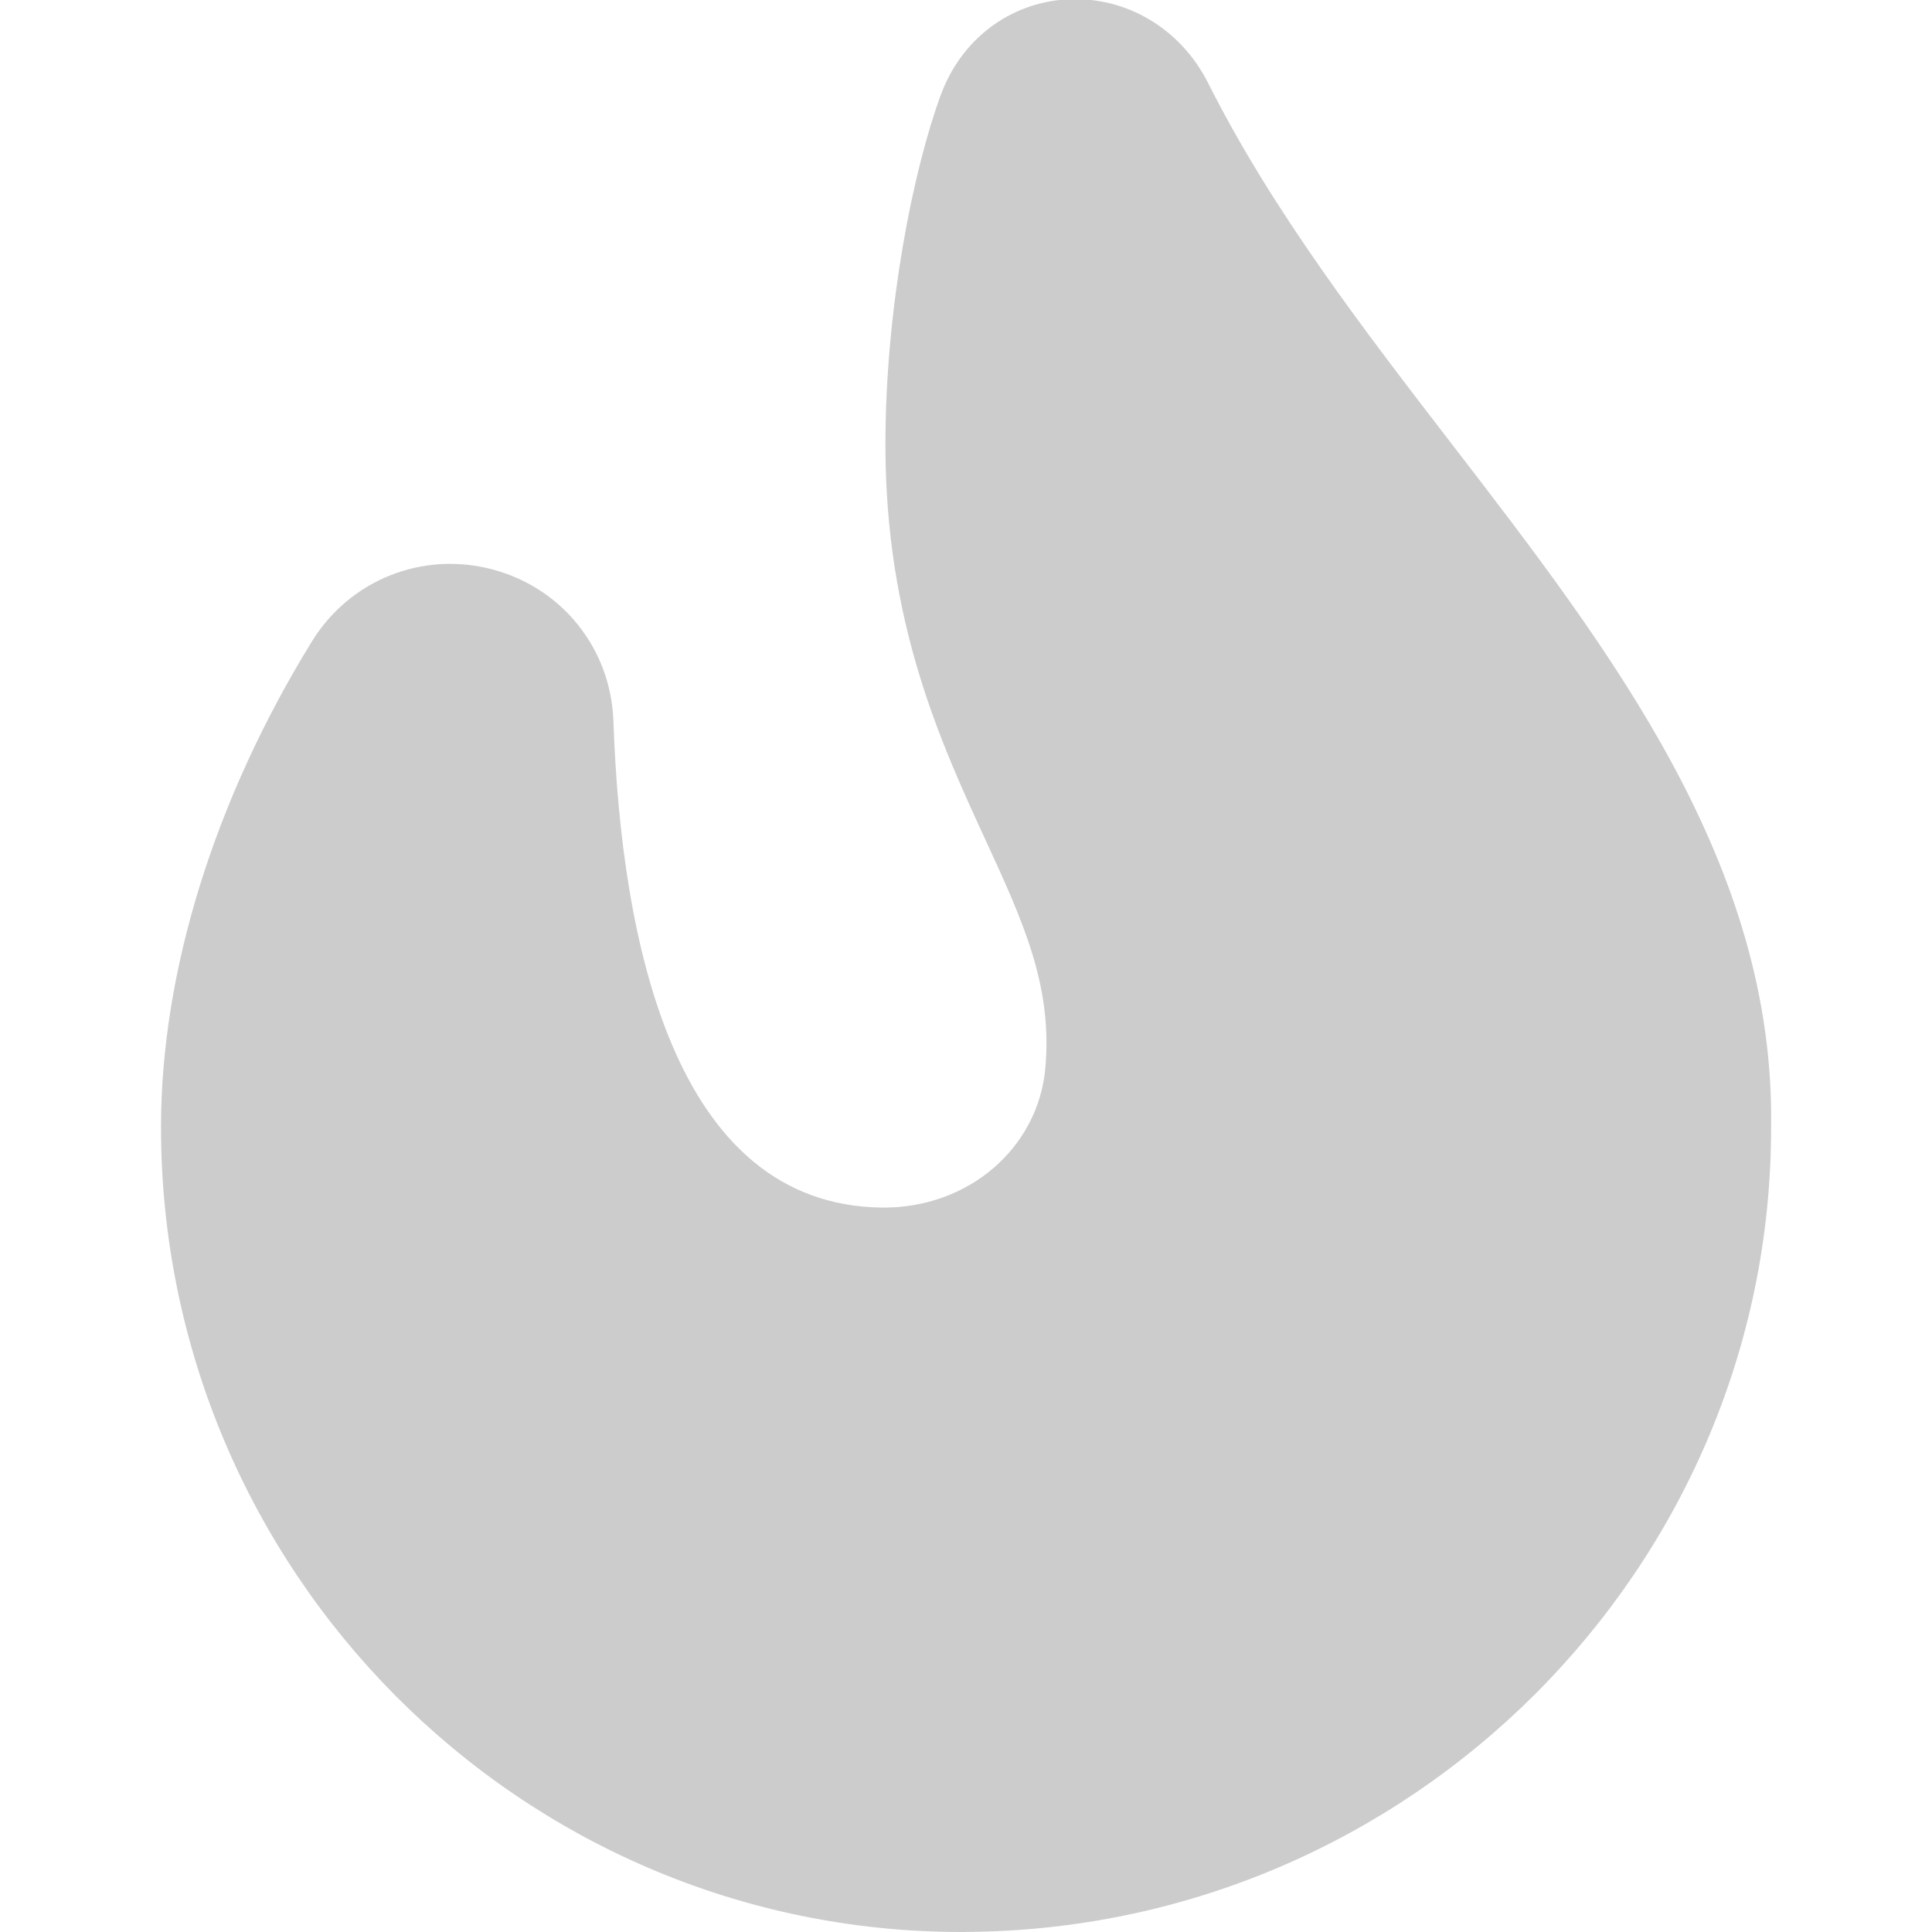
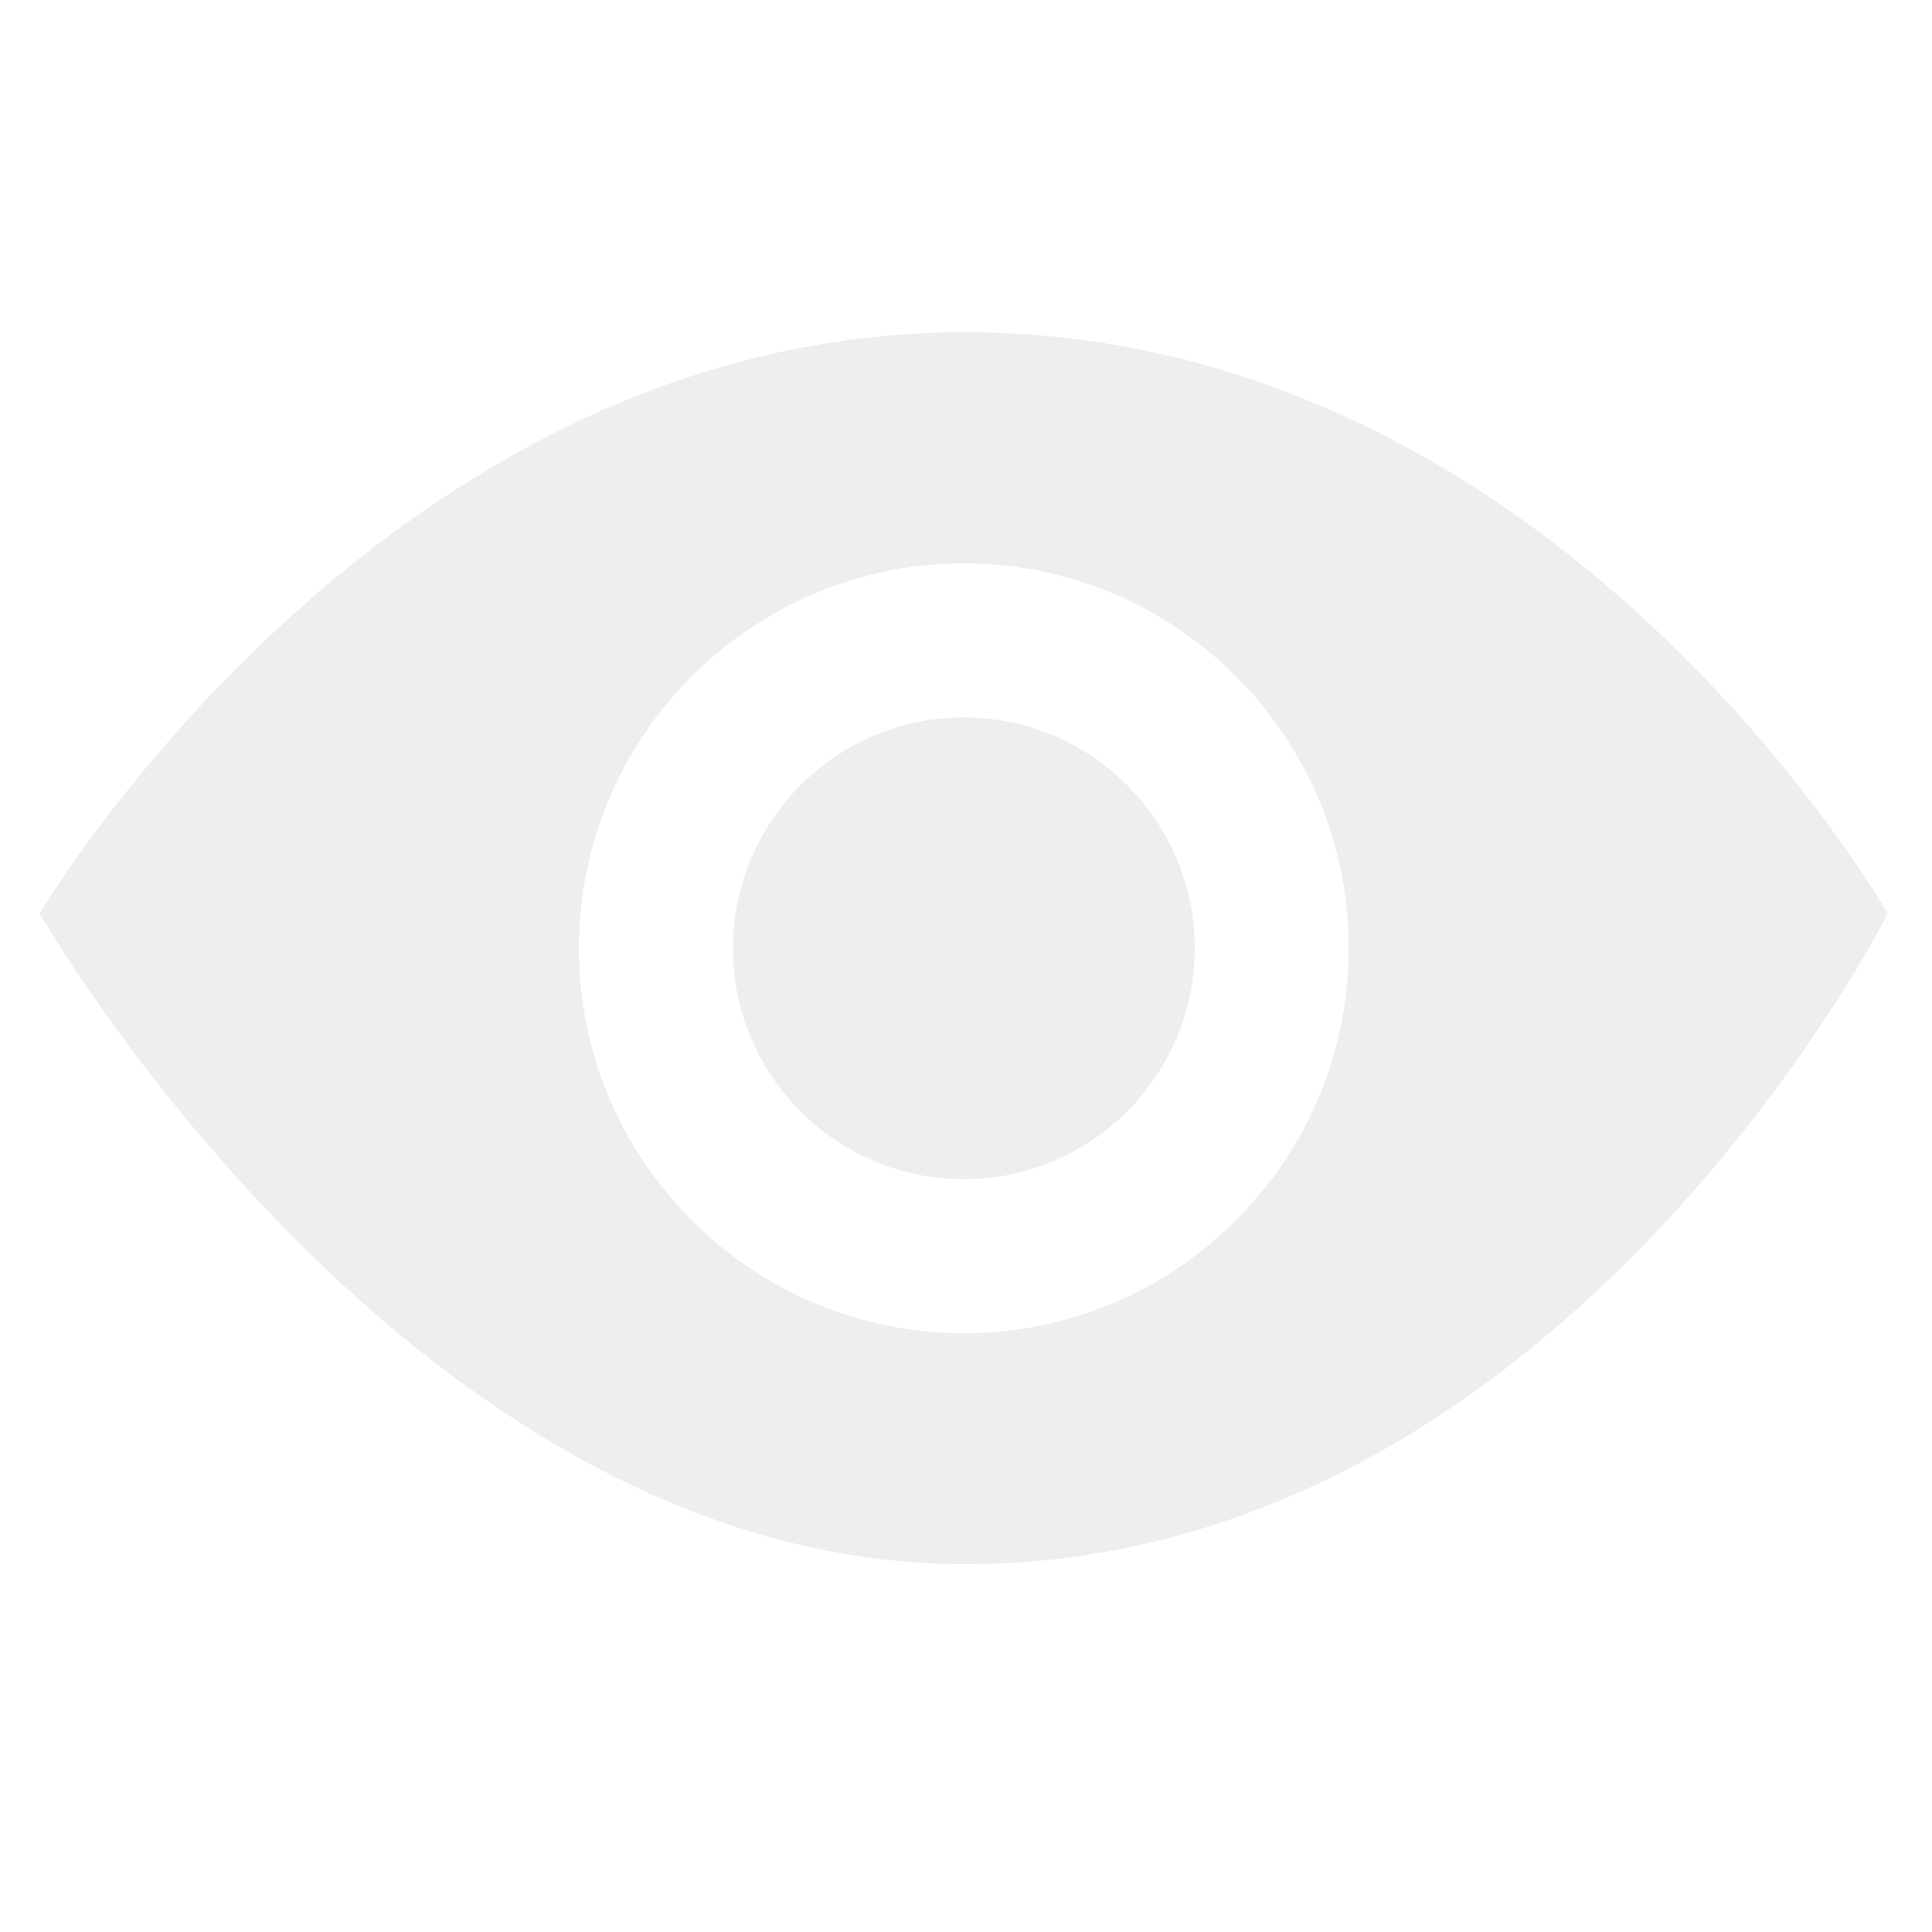
- <svg xmlns="http://www.w3.org/2000/svg" id="Layer_1" data-name="Layer 1" viewBox="0 0 24 24" width="512" height="512" version="1.1">
-   <defs id="defs829" />
-   <path d="M12,24h-.057c-5.482,0-9.943-4.486-9.943-10,0-1.929,.666-4.07,1.874-6.031,.471-.765,1.373-1.126,2.241-.896,.869,.229,1.474,.987,1.505,1.885,.096,2.74,.753,6.014,3.338,6.043,1.081,.009,1.937-.747,2.027-1.727,.094-1.026-.277-1.83-.746-2.847-.552-1.2-1.24-2.692-1.24-4.901,0-1.707,.345-3.412,.687-4.345C11.941,.488,12.542,.033,13.256-.008c.739-.04,1.414,.367,1.753,1.042,.802,1.595,1.938,3.069,3.036,4.495,1.972,2.562,4.011,5.211,3.956,8.487,0,5.464-4.483,9.95-9.994,9.983h-.006Z" id="path824" style="fill:#cccccc;fill-opacity:1" />
+ <svg xmlns="http://www.w3.org/2000/svg" xmlns:xlink="http://www.w3.org/1999/xlink" width="32" height="32" viewBox="0 0 8.467 8.467" version="1.1" id="svg914">
+   <defs id="defs911">
+     <linearGradient id="linearGradient34425">
+       <stop style="stop-color:#ae4033;stop-opacity:1" offset="0" id="stop34421" />
+       <stop style="stop-color:#ffff00;stop-opacity:1" offset="1" id="stop34423" />
+     </linearGradient>
+     <linearGradient id="linearGradient14396">
+       <stop style="stop-color:#b34435;stop-opacity:1" offset="0" id="stop14392" />
+       <stop style="stop-color:#ffff00;stop-opacity:1" offset="1" id="stop14394" />
+     </linearGradient>
+     <linearGradient xlink:href="#linearGradient14396" id="linearGradient14398" x1="103.439" y1="130.102" x2="105.961" y2="85.779" gradientUnits="userSpaceOnUse" gradientTransform="matrix(0.120283,0.0275442,-0.0275442,0.120283,-6.836758,-10.111)" />
+     <linearGradient x1="0" y1="0" x2="1" y2="0" gradientUnits="userSpaceOnUse" gradientTransform="matrix(-79.95122,-122.6925,122.6925,-79.95122,409.2707,426.7227)" spreadMethod="pad" id="linearGradient19427">
+       <stop style="stop-opacity:1;stop-color:#8c2c25" offset="0" id="stop19423" />
+       <stop style="stop-opacity:1;stop-color:#de5c57" offset="1" id="stop19425" />
+     </linearGradient>
+     <clipPath clipPathUnits="userSpaceOnUse" id="clipPath19405">
+       <path d="M 0,500 H 500 V 0 H 0 Z" id="path19403" />
+     </clipPath>
+     <linearGradient x1="0" y1="0" x2="1" y2="0" gradientUnits="userSpaceOnUse" gradientTransform="matrix(-30.9722,-47.48421,47.48421,-30.9722,383.4319,386.998)" spreadMethod="pad" id="linearGradient19395">
+       <stop style="stop-opacity:1;stop-color:#e9644c" offset="0" id="stop19389" />
+       <stop style="stop-opacity:1;stop-color:#e9644c" offset="0.322" id="stop19391" />
+       <stop style="stop-opacity:1;stop-color:#8c2c25" offset="1" id="stop19393" />
+     </linearGradient>
+     <linearGradient x1="0" y1="0" x2="1" y2="0" gradientUnits="userSpaceOnUse" gradientTransform="matrix(-108.8019,-172.5639,172.5639,-108.8019,416.3263,440.4484)" spreadMethod="pad" id="linearGradient19373">
+       <stop style="stop-opacity:1;stop-color:#e9644c" offset="0" id="stop19369" />
+       <stop style="stop-opacity:1;stop-color:#8c2c25" offset="1" id="stop19371" />
+     </linearGradient>
+     <clipPath clipPathUnits="userSpaceOnUse" id="clipPath18811">
+       <path d="M 0,500 H 500 V 0 H 0 Z" id="path18809" />
+     </clipPath>
+     <clipPath clipPathUnits="userSpaceOnUse" id="clipPath18819">
+       <path d="m 366.512,381.65 h 15.924 v -16 h -15.924 z" id="path18817" />
+     </clipPath>
+     <linearGradient x1="0" y1="0" x2="1" y2="0" gradientUnits="userSpaceOnUse" gradientTransform="matrix(-78.16054,-121.9271,121.9271,-78.16054,396.9157,408.251)" spreadMethod="pad" id="linearGradient18801">
+       <stop style="stop-opacity:1;stop-color:#852f21" offset="0" id="stop18797" />
+       <stop style="stop-opacity:1;stop-color:#e9644c" offset="1" id="stop18799" />
+     </linearGradient>
+     <linearGradient xlink:href="#linearGradient34425" id="linearGradient38419" gradientUnits="userSpaceOnUse" x1="91.485" y1="83.018" x2="107.008" y2="63.081" gradientTransform="matrix(0.120283,0.0275442,-0.0275442,0.120283,-7.038297,-10.18847)" />
+   </defs>
+   <g id="layer5" style="display:inline" />
+   <g id="layer1" style="display:inline">
+     <path d="m 5.236,4.156 c 0,0.558 -0.454,1.012 -1.012,1.012 -0.558,0 -1.012,-0.454 -1.012,-1.012 0,-0.558 0.454,-1.012 1.012,-1.012 0.558,0 1.012,0.454 1.012,1.012 z M 8.273,4.004 c 0,0 -1.435,2.851 -4.044,2.851 -2.423,0 -4.055,-2.851 -4.055,-2.851 0,0 1.5,-2.548 4.055,-2.548 2.596,0 4.044,2.548 4.044,2.548 z M 5.911,4.156 c 0,-0.93 -0.757,-1.687 -1.687,-1.687 -0.93,0 -1.687,0.757 -1.687,1.687 0,0.93 0.757,1.687 1.687,1.687 0.93,0 1.687,-0.757 1.687,-1.687 z" id="path11323" style="stroke-width:0.265;fill:#eeeeee;fill-opacity:1" />
+   </g>
+   <g id="g35977" style="display:none">
+     <path style="mix-blend-mode:normal;fill:url(#linearGradient38419);fill-opacity:1;stroke:none;stroke-width:0.265px;stroke-linecap:butt;stroke-linejoin:miter;stroke-opacity:0.69" d="m 3.166,0.097 c 0,0 0.65,1.011 0.215,1.763 -0.435,0.752 -2.39,1.935 -2.873,2.62 -0.549,0.891 -0.438,1.672 0.064,2.548 C 0.959,7.706 1.781,8.191 1.701,8.079 1.472,7.759 1.273,7.601 1.108,7.009 0.745,5.702 2.021,4.678 2.827,3.975 3.295,3.57 3.659,3.18 3.726,2.922 3.981,1.938 3.166,0.097 3.166,0.097 Z" id="path35975" />
+   </g>
+   <g id="layer3" style="display:none">
+     <path style="fill:url(#linearGradient14398);fill-opacity:1;stroke:none;stroke-width:0.265px;stroke-linecap:butt;stroke-linejoin:miter;stroke-opacity:1" d="m 3.912,1.891 c 0,0 0.303,1.042 -0.561,1.815 C 2.486,4.48 1.535,5.253 1.275,6.134 1.016,7.015 1.399,7.483 1.75,7.978 2.1,8.474 3.702,8.042 4.249,6.312 4.796,4.581 4.234,2.99 3.912,1.891 Z" id="path1853" />
+   </g>
</svg>
